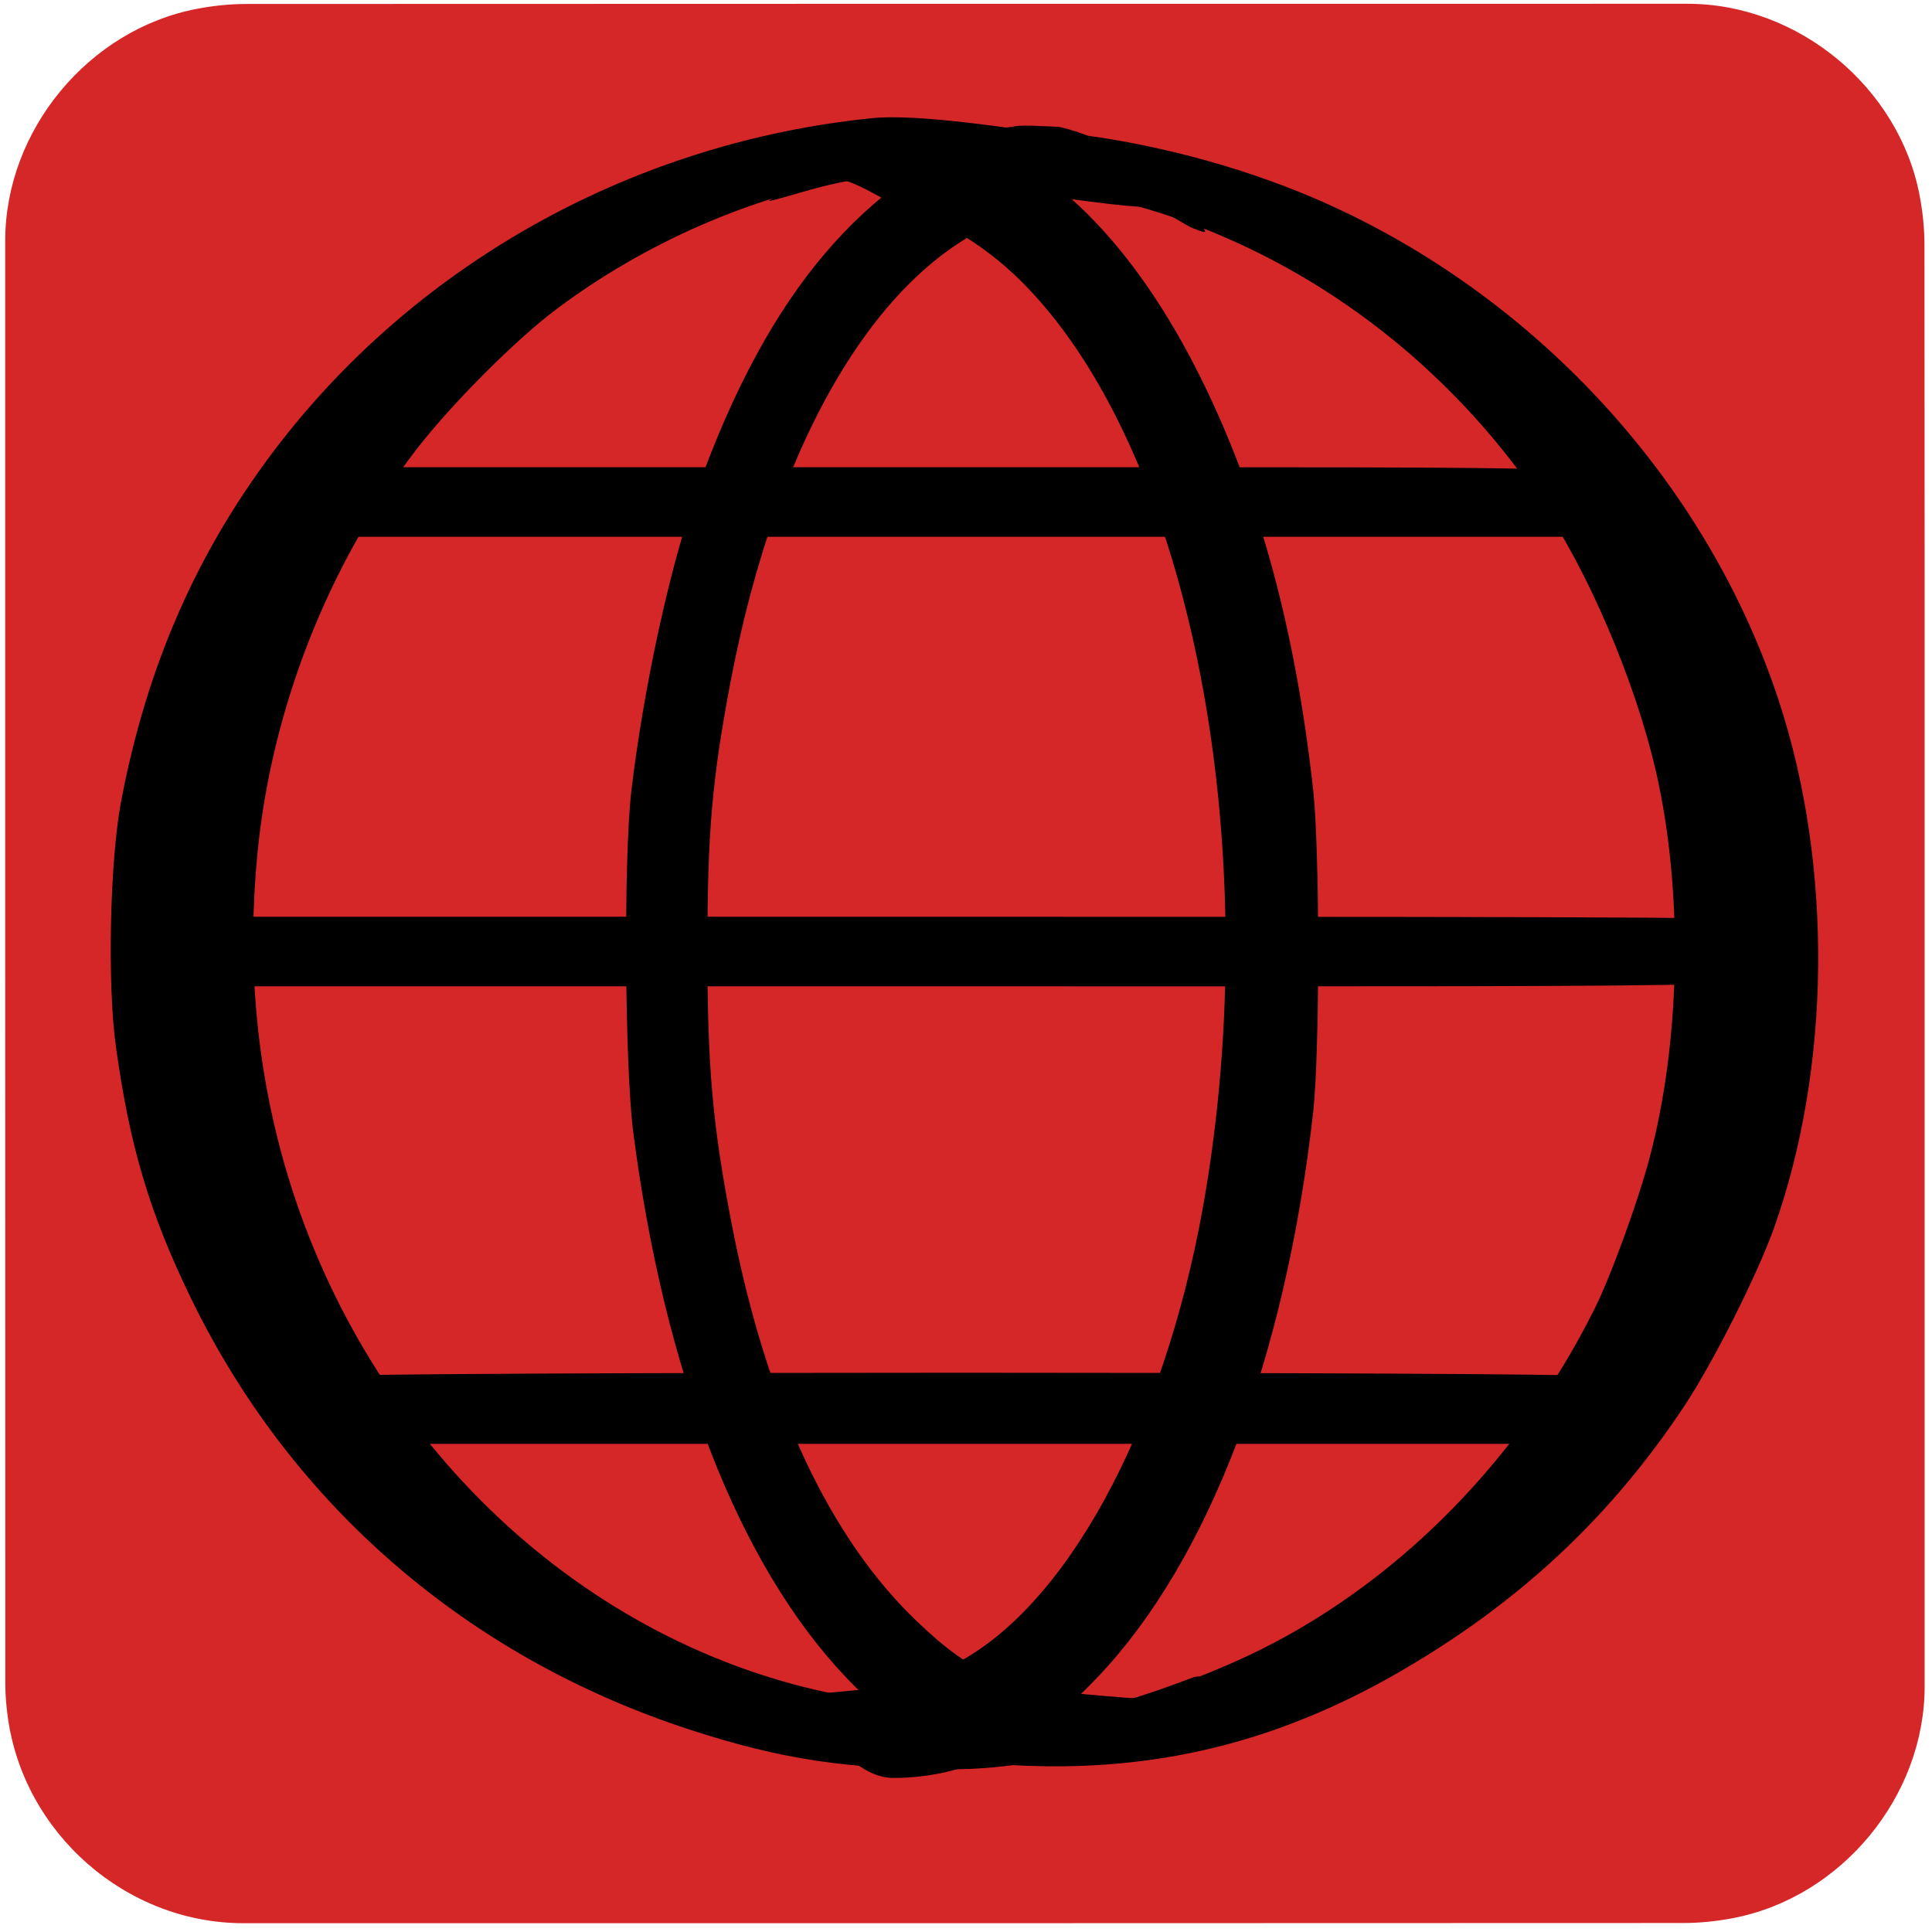
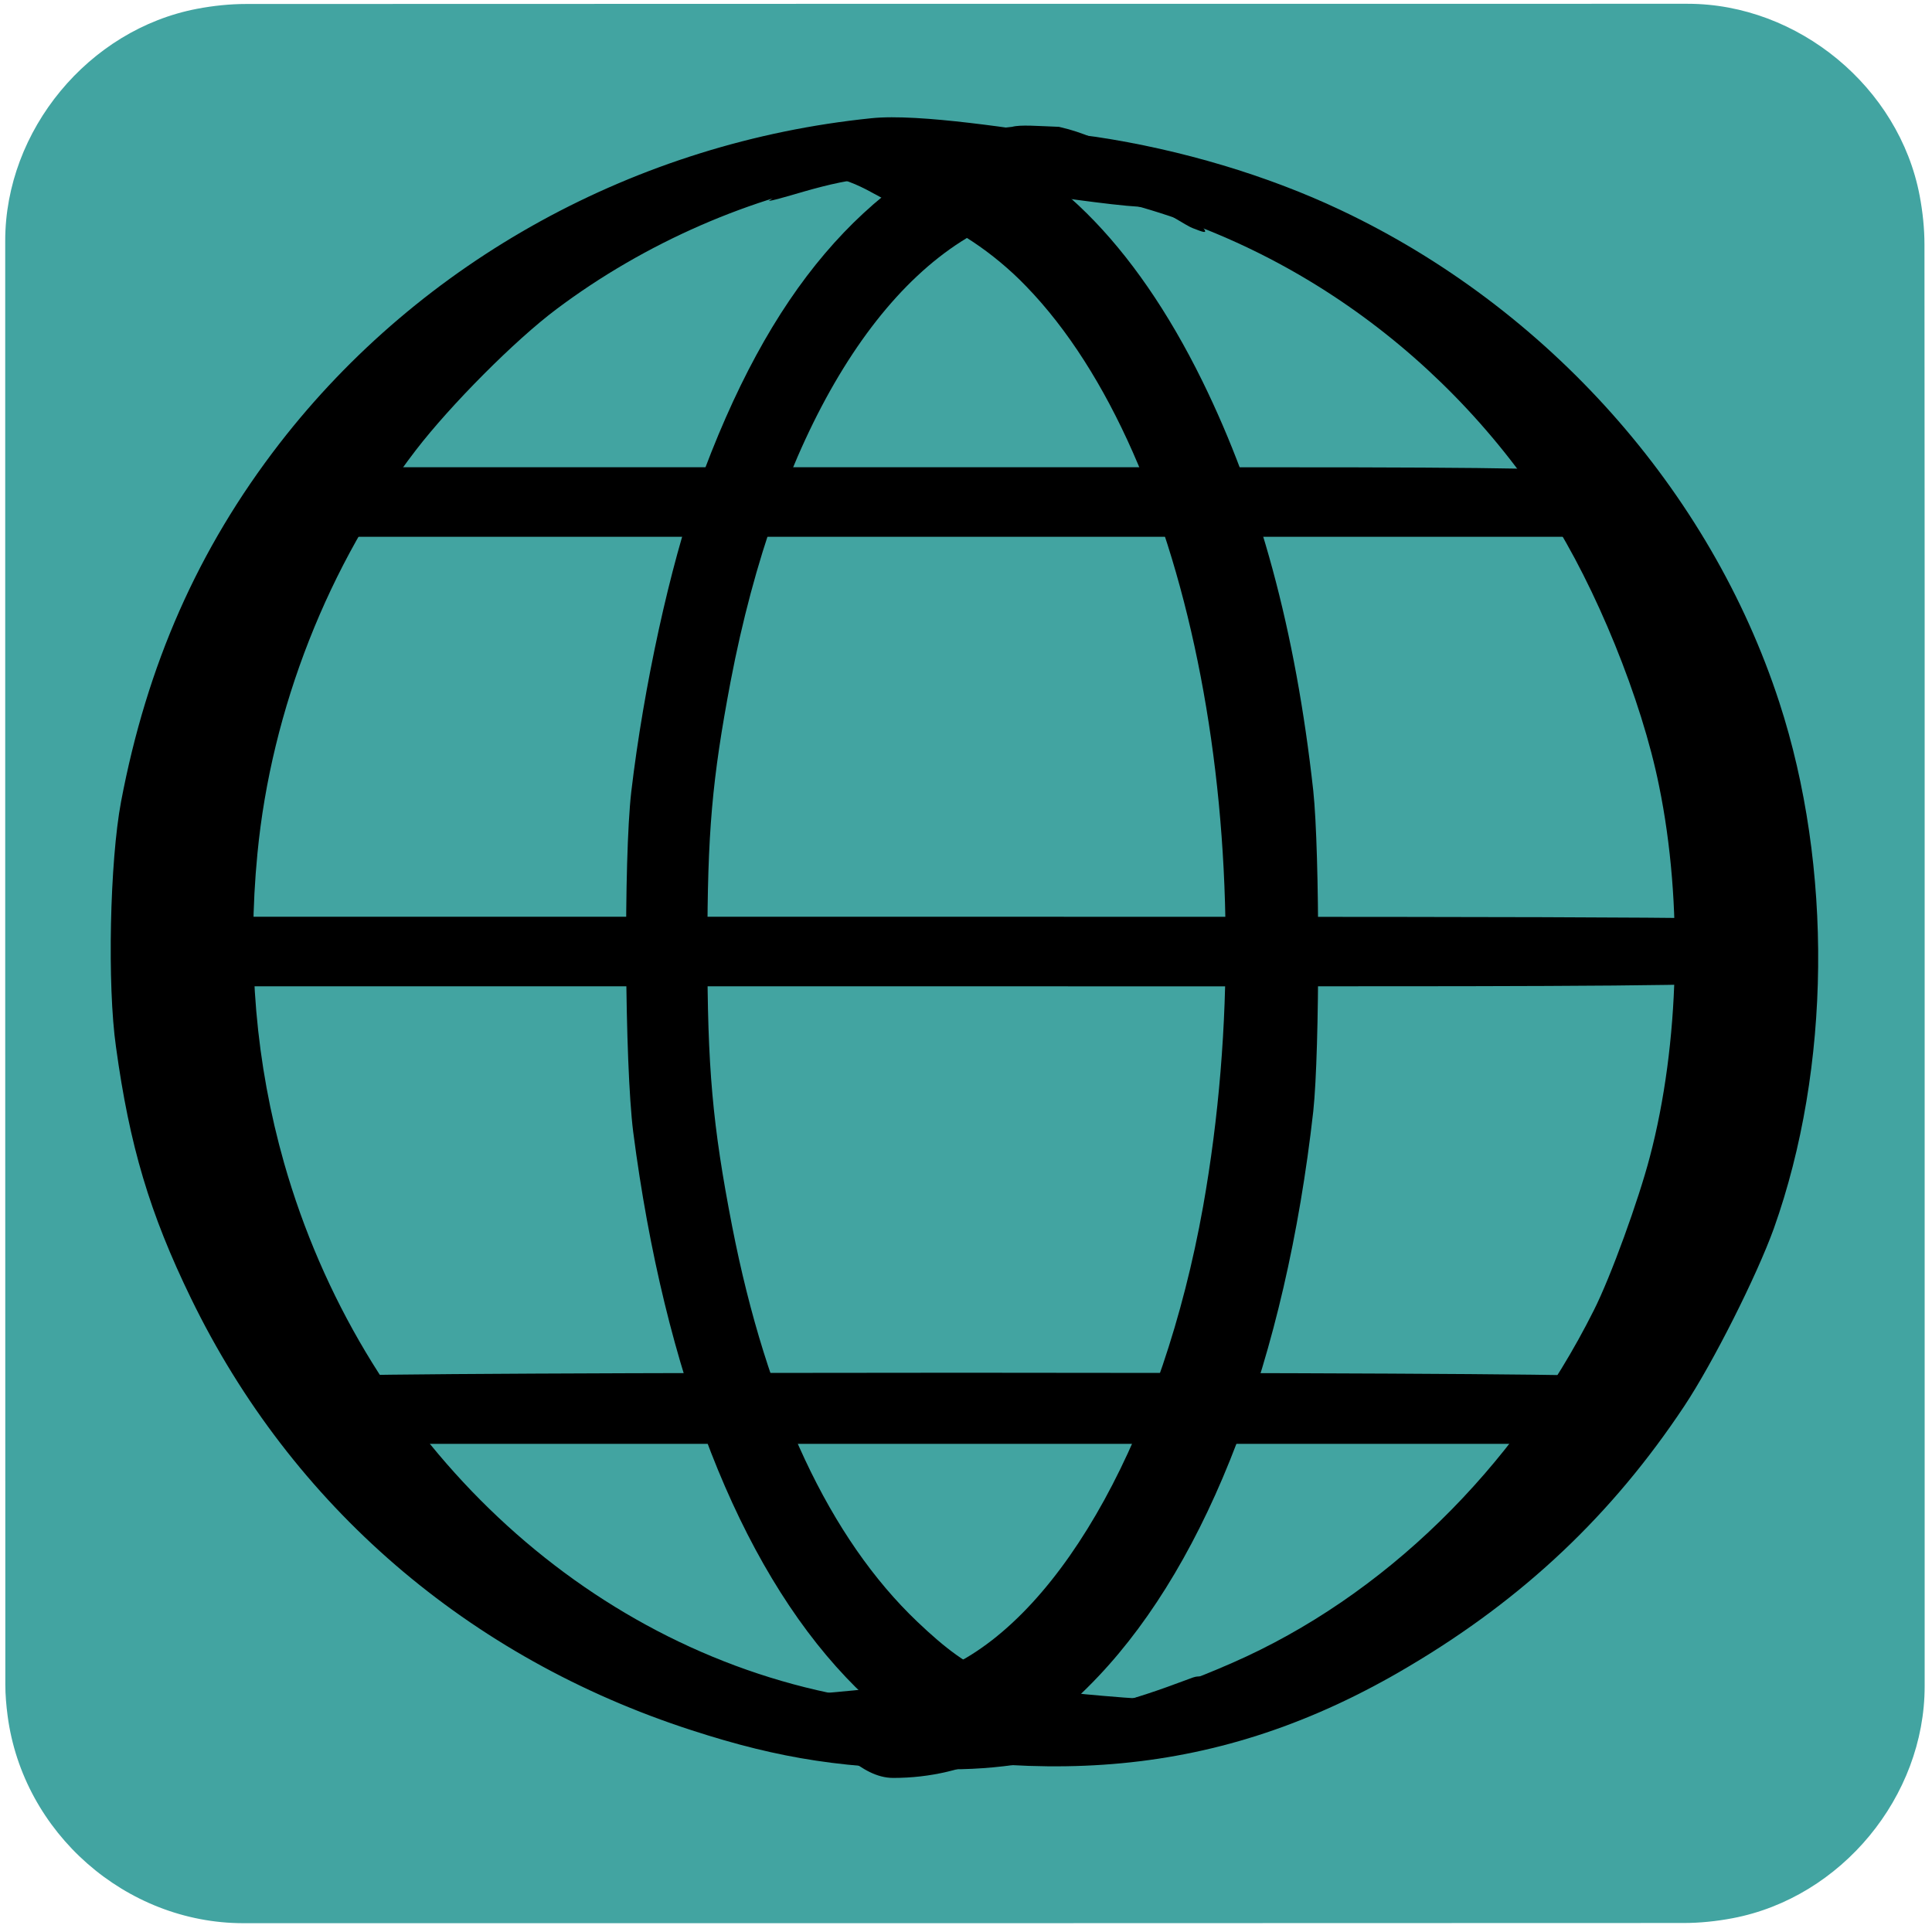
<svg xmlns="http://www.w3.org/2000/svg" id="world" viewBox="0 0 500 500" width="500" height="500" shape-rendering="geometricPrecision" text-rendering="geometricPrecision">
  <style>
    @keyframes world_line1_animation__ts{0%,to{transform:translate(246.9242px,129.9204px) scale(1,1)}50%{transform:translate(246.9242px,129.9204px) scale(.9,1)}}@keyframes world_line2_animation__ts{0%,to{transform:translate(248.29px,246.2619px) scale(1,1)}50%{transform:translate(248.29px,246.2619px) scale(.9,1)}}@keyframes world_line3_animation_f_o{0%,35%,65%,to{fill-opacity:0}45%,55%{fill-opacity:1}}@keyframes world_line4_animation__ts{0%,to{transform:translate(249.0697px,364.4626px) scale(1,1)}50%{transform:translate(249.0697px,364.4626px) scale(.9,1)}}@keyframes world_line5_animation__ts{0%{transform:translate(298px,243.9273px) scale(1,1)}to{transform:translate(298px,243.9273px) scale(.5,1)}}@keyframes world_line6_animation1__to{0%,25%{transform:translate(240.4121px,305.9077px)}50%{transform:translate(240.4121px,293.9077px)}75%,to{transform:translate(240.4121px,305.5221px)}}@keyframes world_line6_animation2__ts{0%,to{transform:scale(1,1.25)}25%,75%{transform:scale(.25,1.25)}50%{transform:scale(.1,1)}}@keyframes world_line6_animation3_s_w{0%,to{stroke-width:0}25%,75%{stroke-width:20}50%{stroke-width:100}}@keyframes world_line7_animation1__to{0%,25%{transform:translate(259.5522px,307.411px)}50%{transform:translate(259.5522px,295.411px)}75%,to{transform:translate(259.5522px,307.3991px)}}@keyframes world_line7_animation2__ts{0%,to{transform:scale(1,1.25)}25%,75%{transform:scale(.25,1.25)}50%{transform:scale(.1,1)}}@keyframes world_line7_animation3_s_w{0%,to{stroke-width:0}25%,75%{stroke-width:20}50%{stroke-width:100}}@keyframes world_line8_animation__ts{0%{transform:translate(213px,246.187px) scale(1,1)}80%,to{transform:translate(213px,246.187px) scale(2,1)}}@keyframes world_line9_animation__ts{0%{transform:translate(218px,247.4606px) scale(1,1)}to{transform:translate(218px,247.4606px) scale(.5,1)}}@keyframes world_line10_animation__ts{0%{transform:translate(293px,246.7401px) scale(1,1)}to{transform:translate(293px,246.7401px) scale(2,1)}}#world{pointer-events:all}#world_line1_animation{animation:world_line1_animation__ts 200ms linear infinite normal forwards}#world_line2_animation{animation:world_line2_animation__ts 200ms linear infinite normal forwards}#world_line3_animation{animation:world_line3_animation_f_o 200ms linear infinite normal forwards}#world_line4_animation{animation:world_line4_animation__ts 200ms linear infinite normal forwards}#world_line5_animation{animation:world_line5_animation__ts 200ms linear infinite normal forwards}#world_line6_animation1{animation:world_line6_animation1__to 200ms linear infinite normal forwards}#world_line6_animation2{animation:world_line6_animation2__ts 200ms linear infinite normal forwards}#world_line6_animation3{animation:world_line6_animation3_s_w 200ms linear infinite normal forwards}#world_line7_animation1{animation:world_line7_animation1__to 200ms linear infinite normal forwards}#world_line7_animation2{animation:world_line7_animation2__ts 200ms linear infinite normal forwards}#world_line7_animation3{animation:world_line7_animation3_s_w 200ms linear infinite normal forwards}#world_line8_animation{animation:world_line8_animation__ts 200ms linear infinite normal forwards}#world_line9_animation{animation:world_line9_animation__ts 200ms linear infinite normal forwards}#world_line10_animation{animation:world_line10_animation__ts 200ms linear infinite normal forwards}
  </style>
  <g id="background">
-     <path id="square" d="M498.1 249.4v186.99c0 28.57-21.55 54.69-49.69 60.04-4.16.79-8.46 1.24-12.69 1.24-124.24.07-248.48.05-372.72.05-30.45 0-57.04-23.36-61.03-53.67-.35-2.67-.59-5.39-.59-8.08-.04-124.55-.03-249.11-.03-373.66 0-28.58 21.56-54.7 49.69-60.04 4.16-.79 8.46-1.24 12.69-1.24C188.08.97 312.42.98 436.77.98c28.57 0 54.73 21.58 60.04 49.69.79 4.16 1.24 8.46 1.24 12.69.07 62.01.05 124.03.05 186.04z" fill="#D52727" stroke="none" stroke-width="1" />
+     <path id="square" d="M498.1 249.4v186.99c0 28.57-21.55 54.69-49.69 60.04-4.16.79-8.46 1.24-12.69 1.24-124.24.07-248.48.05-372.72.05-30.45 0-57.04-23.36-61.03-53.67-.35-2.67-.59-5.39-.59-8.08-.04-124.55-.03-249.11-.03-373.66 0-28.58 21.56-54.7 49.69-60.04 4.16-.79 8.46-1.24 12.69-1.24C188.08.97 312.42.98 436.77.98c28.57 0 54.73 21.58 60.04 49.69.79 4.16 1.24 8.46 1.24 12.69.07 62.01.05 124.03.05 186.04z" fill="#42A4A1" stroke="none" stroke-width="1" />
  </g>
  <g id="world_line1_animation" transform="translate(246.924 129.92)">
    <path id="world_line1" d="M57.433 220.457c-4.1 3.4-4.4 9.2-.6 12.9l2.4 2.5h338.8l2-2.3c2.9-3.2 3.5-5.6 2.2-9.4-2.2-6.8 10.7-6.3-174.3-6.3h-167.4z" transform="translate(-228.523 -226.853)" fill="#000" stroke="none" stroke-width=".1" />
  </g>
  <g id="world_line2_animation" transform="translate(248.29 246.262)">
    <path id="world_line2" d="M16.043 337.09c-2 2-2.9 3.9-2.9 6.1 0 2.2.9 4.1 2.9 6.1l2.9 2.9h210.2c232.1 0 214.7.5 216.9-6.3 1.4-4.1.3-7.8-3.1-10.1-2-1.5-21.4-1.6-213.1-1.6h-210.9z" transform="translate(-229.89 -343.195)" fill="#000" stroke="none" stroke-width=".1" />
  </g>
  <path id="world_line3_animation" d="M16.043 337.09c-2 2-2.9 3.9-2.9 6.1 0 2.2.9 4.1 2.9 6.1l2.9 2.9h210.2c232.1 0 214.7.5 216.9-6.3 1.4-4.1.3-7.8-3.1-10.1-2-1.5-21.4-1.6-213.1-1.6h-210.9z" transform="rotate(90 287.556 303.929)" fill="#000" fill-opacity="0" stroke="none" stroke-width=".1" />
  <g id="world_line4_animation" transform="translate(249.07 364.463)">
    <path id="world_line4" d="M67.743 453.095c-4.7 1.5-6.6 3.9-6.6 8.5 0 3.2.6 4.7 2.6 6.6l2.6 2.4h329l2.4-2.8c4.6-5.4 2.5-12.8-4.4-14.7-4.6-1.2-321.3-1.2-325.6 0z" transform="translate(-230.669 -461.395)" fill="#000" stroke="none" stroke-width=".1" />
  </g>
  <g id="world_line5_animation" transform="translate(298 243.927)">
    <path id="world_line5" d="M207.524 127.529c-60.8 6.2-116.5 36.8-153.2 84.2-21.1 27.3-34.3 57.3-41 92.7-2.9 15.4-3.6 47.5-1.3 63.5 3.5 25.5 8.7 43 19.4 65 26.1 53.7 71.8 93.1 129.6 111.8 23.1 7.5 40.4 10.1 67 10.1 30.3 0 53.343-11.472 80.443-21.872 9.4-3.6 9.6-3.7 8.7-4.6-.4-.4-1.3-.2-2 .5-.8.6-2.5 1-3.8.9-1.3 0-4.2.4-6.5 1-8.6 2.5-23.643 10.672-42.843 9.672-48-2.5-54.3-3-65.5-5.4-66.3-14-121.1-67.3-141-137.1-7.3-25.7-9.6-52.4-6.9-80.1 3.6-37.4 18.4-75 41-104.4 9-11.7 25.7-28.5 36.4-36.5 22.9-17.2 50.5-29.2 77.5-33.9 11.4-2 57.743 6.505 73.243 7.405 5.8.3 14.3 1.6 18.8 2.7 5.3 1.3 8.7 1.7 9.3 1.1 2-2-26.8-18.977-45.8-21.877-13.2-1.9-39.143-6.128-51.543-4.828z" transform="translate(-280 -340.86)" fill="#000" stroke="none" stroke-width=".1" />
  </g>
  <g id="world_line6_animation1" transform="translate(240.412 305.908)">
    <g id="world_line6_animation2" transform="scale(1 1.25)">
      <path id="world_line6_animation3" d="M20.06-209.09c-23.8 4.866-46 18.897-63.3 43.689-27.6 39.62-39.5 101.794-30.2 157.247 10.7 63.64 44.003 106.075 87.303 118.896 6 1.853 7.598 4.018 19.698 4.018 12.1 0 8 1.18 14-.674 6.6-1.93 21.5-3.918 26.5-6.853l2.5-1.545-3.5.773c-4.5 1.004-12.6 1.004-28-.078-25.6-1.699-33.5-4.247-48.1-15.369-22.6-17.223-38.9-44.95-47.9-81.867-5.1-21.008-6.4-32.825-6.4-57.54 0-24.019 1.2-34.909 6-55.221 12.1-50.665 38.7-86.193 71.7-95.924 8.9-2.626 27.347-9.832 34.247-7.901l5 1.474-2.5-1.622c-3.6-2.471-2.548-.113-9.548-1.503-7.4-1.467-6.7-1.551-14-.084z" fill="#000" stroke="#000" stroke-width="0" />
    </g>
  </g>
  <g id="world_line7_animation1" transform="translate(259.552 307.411)">
    <g id="world_line7_animation2" transform="scale(1 1.25)">
      <path id="world_line7_animation3" d="M-48.007-211.197c7.646 2.432 4-.323 0 2.145h0c8.7-1.311 17.3 5.492 25.9 7.497 8.7 2.083 19.7 7.868 28.2 14.964 42.8 35.403 62.2 116.315 45.7 190.516-10.4 46.433-36 83.765-65.3 95.103-9.1 3.471-13.4 4.243-31.2 5.477-15.3 1.08-23.4 4.998-28 3.995h0c4.5 2.854 17.4 2.696 24.7 4.084 4.6.926 9.817.232 16.917 0 18.5-.617 30.783-1.986 47.483-14.867 12-9.256 20.1-18.203 28.9-31.701 16.4-25.3 26.2-54.995 30.1-90.862 1.7-15.503.6-48.053-2-63.016-9.6-54.61-33.9-95.644-68.5-115.698-15.4-8.87-30.052-8.566-52.9-7.637z" fill="#000" stroke="#000" stroke-width="0" />
    </g>
  </g>
  <g id="world_line8_animation" transform="translate(213 246.187)">
    <path id="world_line8" d="M199.102 132.357c-6.203 1.186-11.985 12.6-18.185 16.6 5.6-.9 20.454-7.1 32.854-5.9 9.1.8 11.4 1.5 18.6 5 22.4 11 42.5 40 55.7 80 11.6 35.3 16.6 69.5 16.6 113.5 0 58-9.4 104.5-29 144-16 32.3-35.7 51.1-57 54.4-14.6 2.2-29.33-3.028-34.63-4.128-2.8-.6-4.75-3.453-4.95-3.253-.4.3 7.412 9.138 12.012 11.438 7.1 3.7 13.468 13.043 22.068 13.043 19.1 0 36.3-8.5 53.1-26.3 28.6-30.2 48.4-82.3 55.6-146.2 1.7-15.9 1.7-67 0-83-4.6-41.6-13.9-75.8-28.7-106-17.6-35.8-40.3-58.3-65.7-65.1-6.5-1.7-22.07.2-28.37 1.9z" transform="translate(-195 -343.12)" fill="#000" stroke="none" stroke-width=".1" />
  </g>
  <g id="world_line9_animation" transform="translate(218 247.46)">
    <path id="world_line9" d="M221.071 130.457c-22.9 2.3-34.664 9.681-54.564 16.081-8.4 2.7-12.5 4.5-11.9 5.1.7.7 3.9.3 9.3-1.1 4.8-1.2 11.164-6.98 17.664-7.28 16.3-.8 66.6 1.2 77.5 3.1 49.9 8.7 95.1 39.2 123.7 83.5 12.2 18.9 24.1 48.1 28.6 70.5 6.2 30.2 5.3 66.8-2.4 96-2.9 11.1-10.1 31-14.5 39.7-20.6 41.1-54.5 74.1-93.5 91.2-21.6 9.5-37.3 13.1-62.9 14.6-60.2 3.5-51.756-1.934-66.656-5.134-4.1-.9-8.2-3.176-9.2-3.076-1 .1-2.464-.399-3.264-1.099-1.2-1-4.029 0-2.829 1.1 1.3 1.2 28.193 9.975 35.293 11.775 58.4 14.3 105.556 12.333 155.256-17.267 29.7-17.6 52.6-39.3 71.2-67.3 7.5-11.3 18.8-33.8 23.2-46 14.8-41.6 15.3-93.6 1.4-136.2-17.9-54.9-60-102.1-113.6-127.4-18.8-8.9-41.2-15.6-63.2-18.9-10.3-1.5-36.9-2.7-44.6-1.9z" transform="translate(-200 -344.393)" fill="#000" stroke="none" stroke-width=".1" />
  </g>
  <g id="world_line10_animation" transform="translate(293 246.74)">
    <path id="world_line10" d="M239.941 130.201c-34.08 14.207-58.67 40.956-77.47 93.356-7 19.6-13.9 51.1-17.1 78.3-2 17.3-1.7 70.6.5 88 8.1 62.5 27.3 111.9 55.1 141.2 25.1 26.6 51.396 27.319 79.296 13.619 3.9-1.9 8.6-7.685 10.5-9.285 3.4-2.9 3.355-5.422 0-4.334-4.9 1.7-29.296 11.8-43.796 9.2-30.1-5.6-58.5-45.3-72.9-102.3-9.3-36.6-12.1-63.3-11.2-106.4 1.1-53.4 10.7-97.3 29.3-134.4 7-14.2 14.9-25.4 24.5-35 7.1-7 10.4-9.4 18-13.2 8.8-4.4 10.1-4.7 20.9-5.6 15.2-1.3 31.796 11.457 35.196 12.657 5.1 2 3.853 1.28-2.957-6.55-9.576-10.017-19.307-16.84-31.739-19.707-5.5-.2-9.942-.6-12.142 0z" transform="translate(-275 -343.673)" fill="#000" stroke="none" stroke-width=".1" />
  </g>
</svg>
